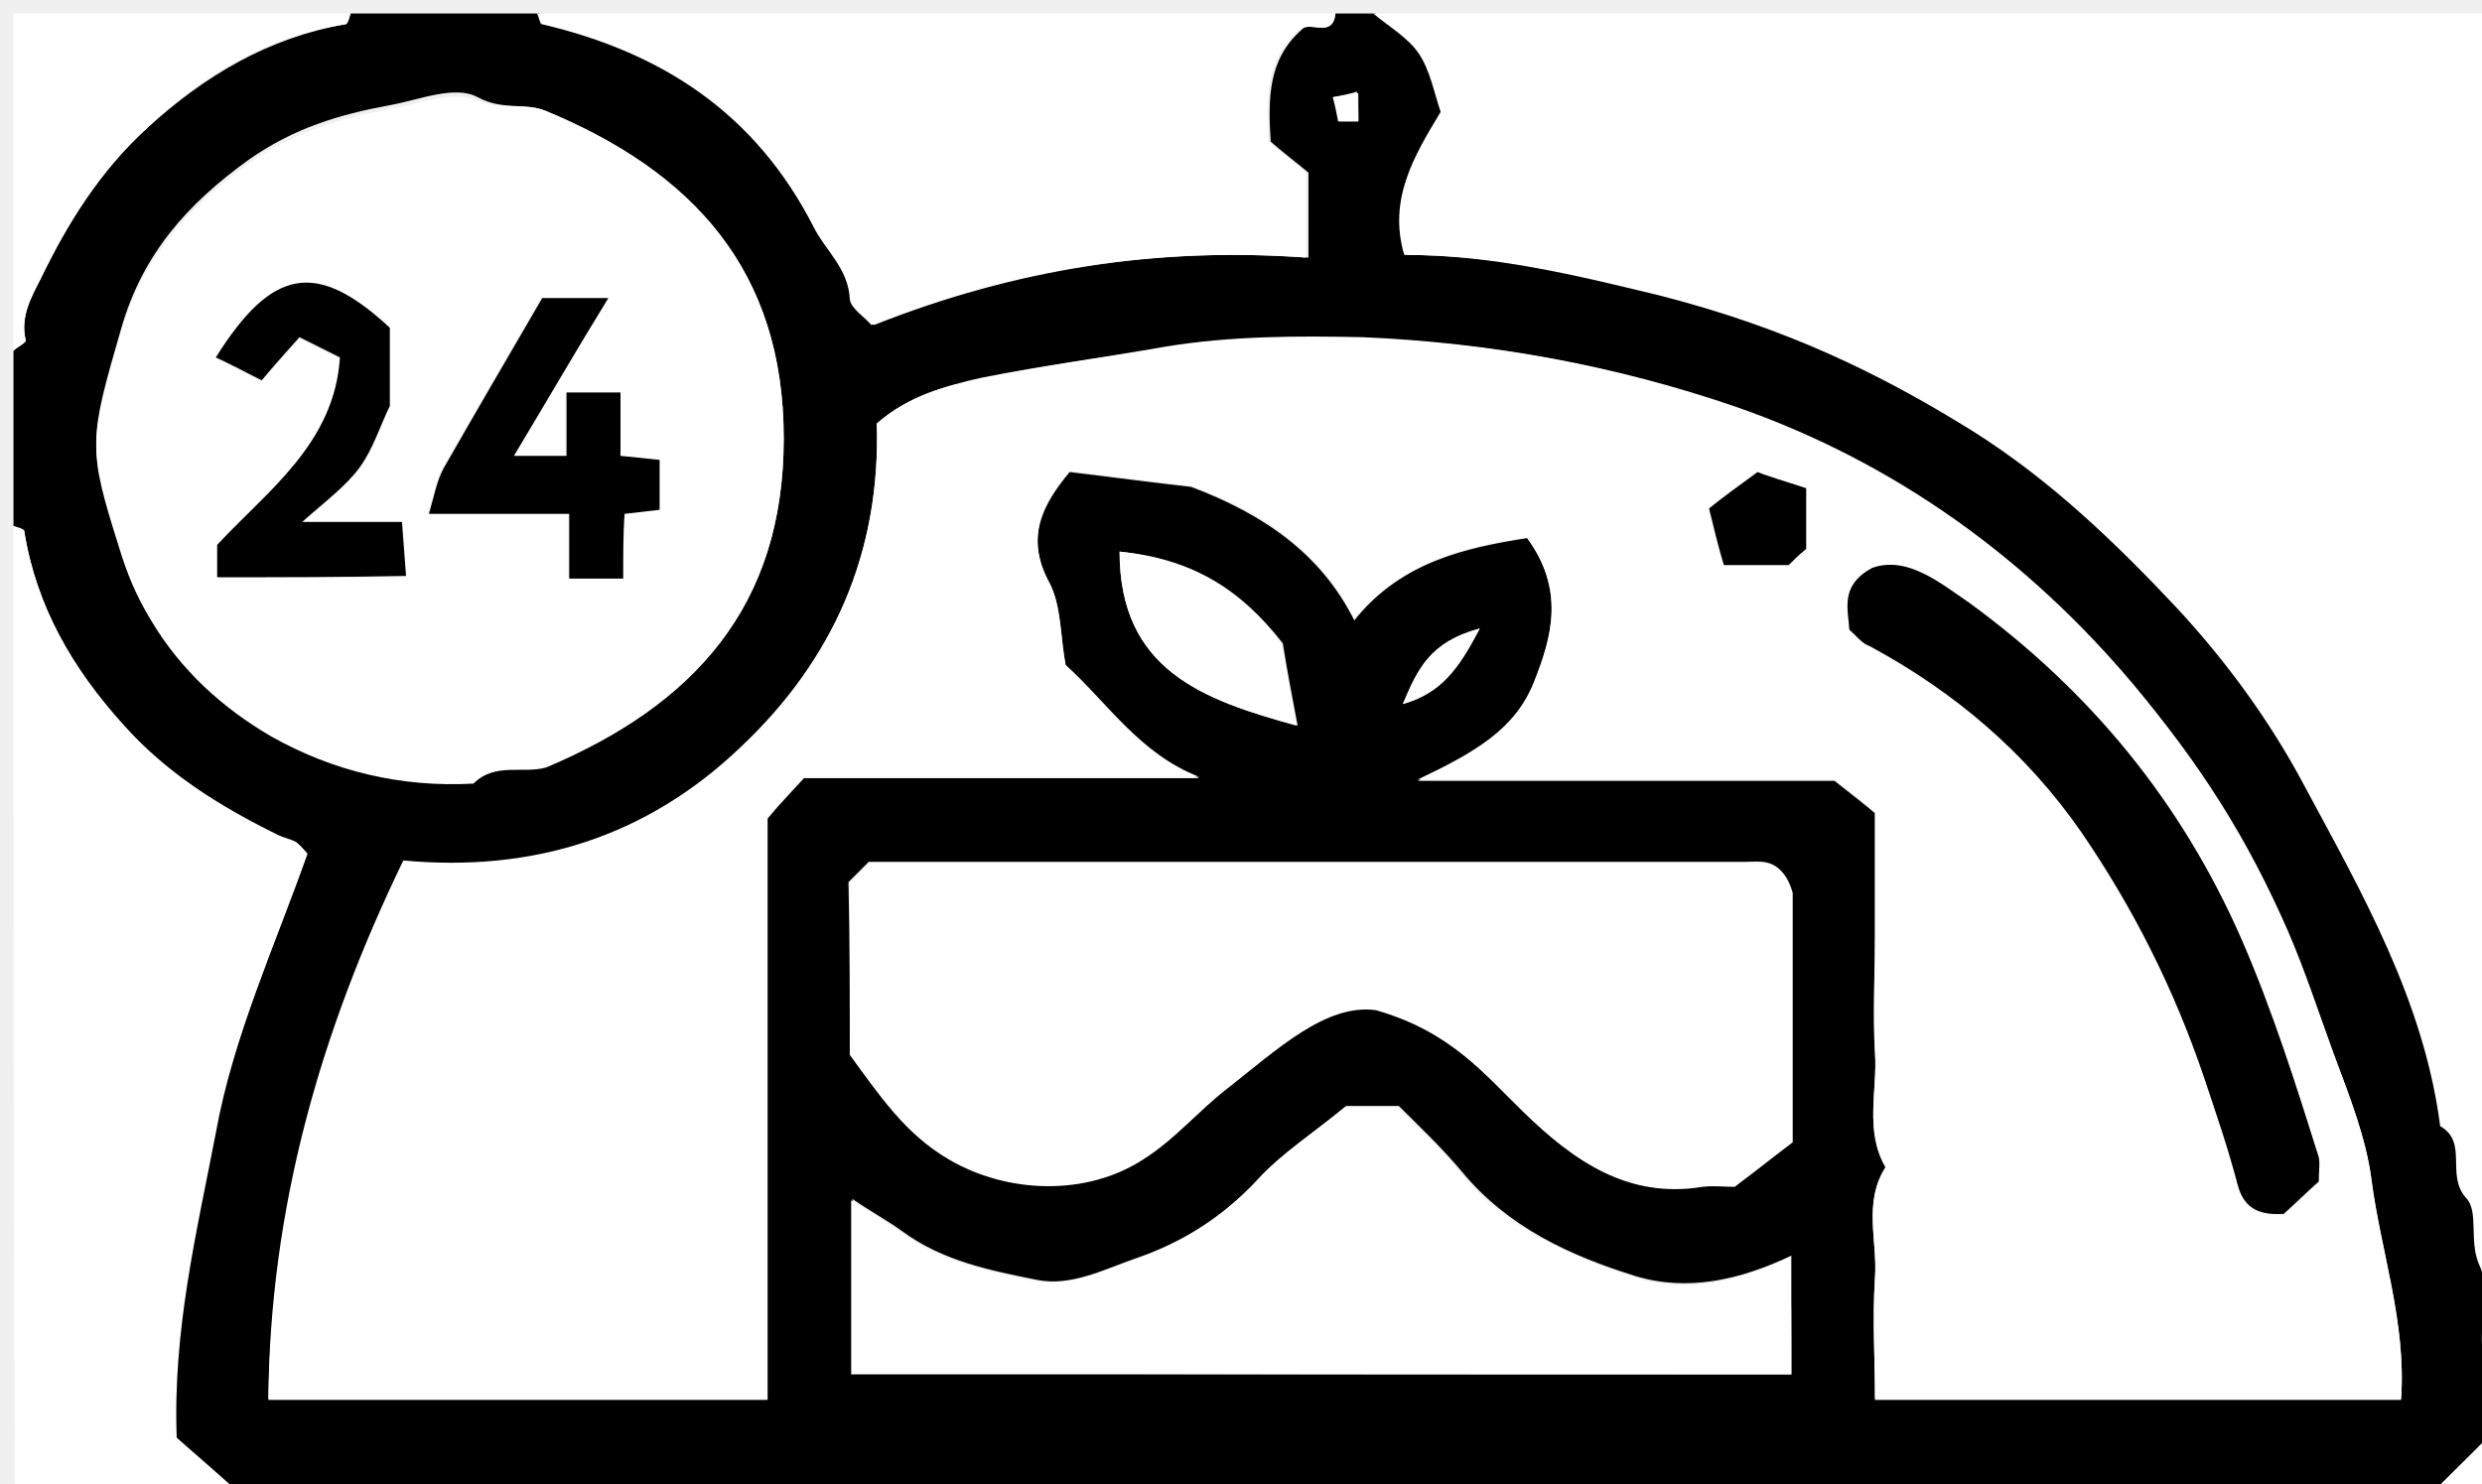
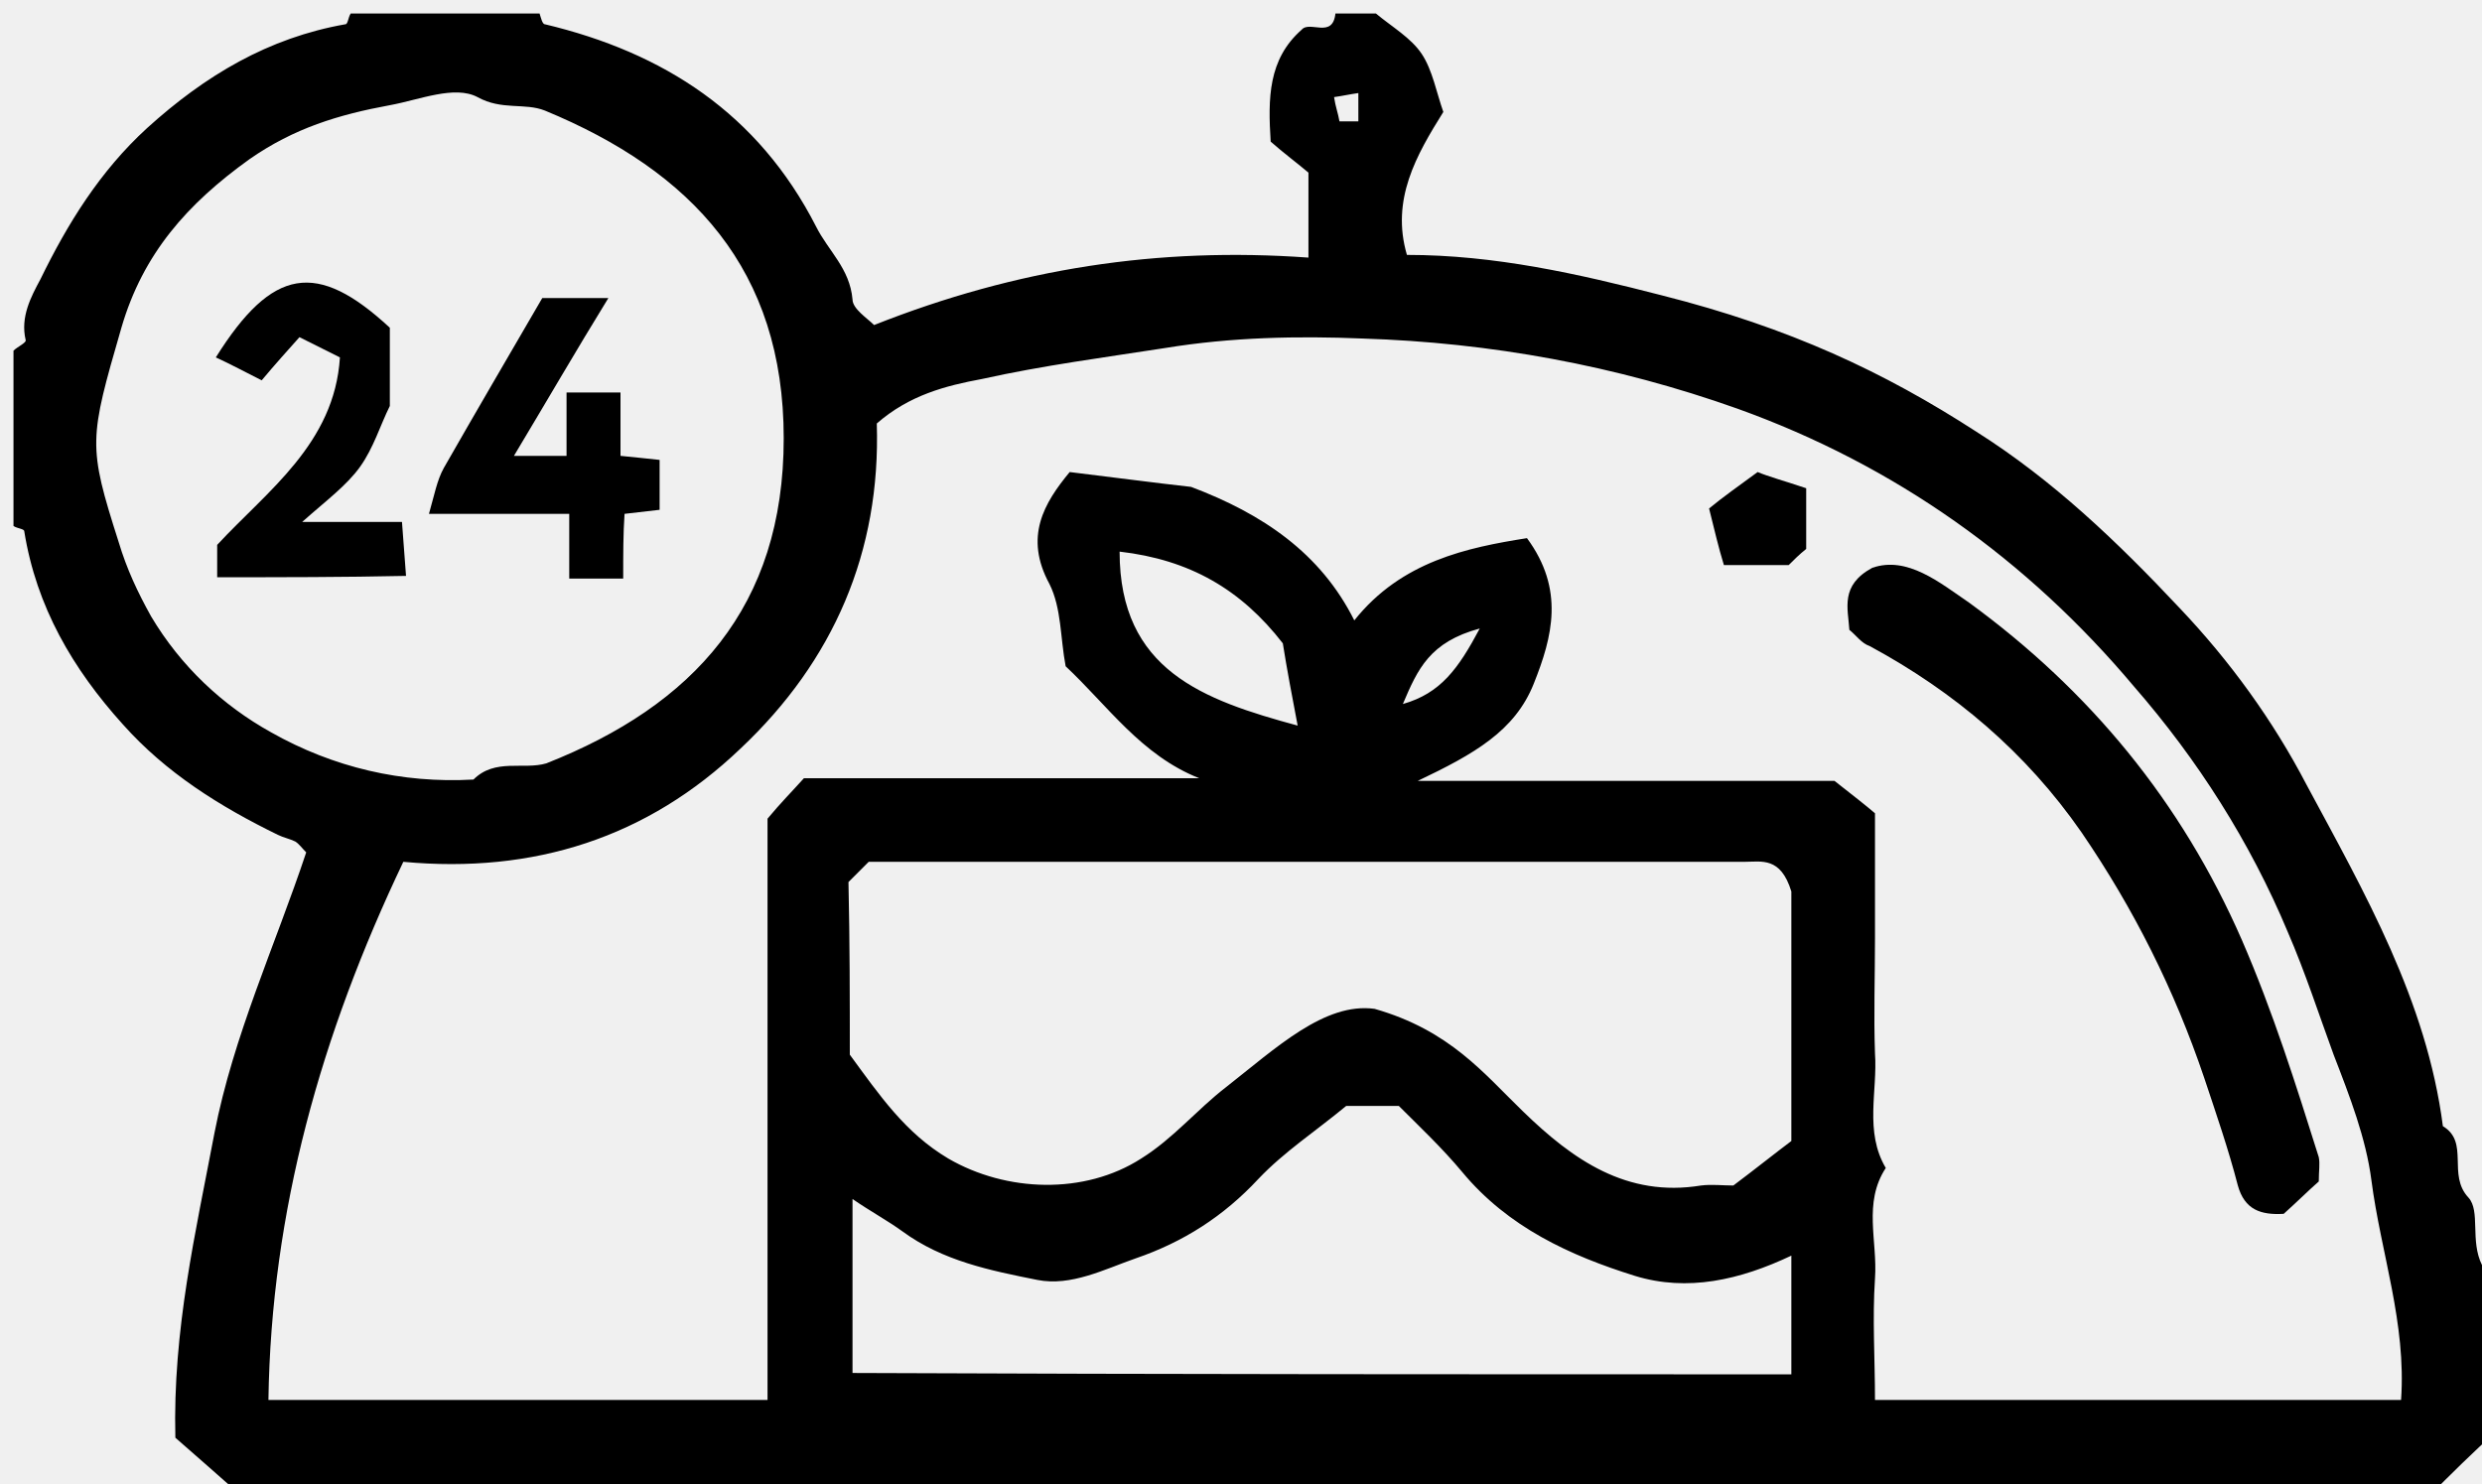
- <svg xmlns="http://www.w3.org/2000/svg" version="1.1" id="Слой_1" x="0px" y="0px" viewBox="0 0 184 110" enable-background="new 0 0 184 110" xml:space="preserve">
+ <svg xmlns="http://www.w3.org/2000/svg" version="1.1" id="Слой_1" x="0px" y="0px" viewBox="0 0 184 110" style="enable-background:new 0 0 184 110;" xml:space="preserve">
+   <style type="text/css">
+ 	.st0{fill:#FFFFFF;}
+ 	.st1{enable-background:new    ;}
+ </style>
  <g>
-     <path d="M180,111c-54,0-108,0-162,0c-1.7-1.5-3.5-3.1-5-4.4c-0.2-8,1.5-15.2,2.9-22.6c1.4-7.2,4.5-13.9,6.8-20.8   c-0.3-0.3-0.5-0.6-0.8-0.8c-0.4-0.2-0.9-0.3-1.3-0.5c-4.3-2.1-8.3-4.6-11.5-8.2C5.4,49.6,2.7,45,1.8,39.4c0-0.2-0.5-0.2-0.8-0.4   c0-4.3,0-8.7,0-13c0.3-0.3,1-0.6,0.9-0.8c-0.4-1.7,0.4-3.2,1.1-4.5c2-4.1,4.4-8,7.9-11.2c4.3-3.9,9-6.7,14.7-7.7   c0.2,0,0.2-0.5,0.4-0.8c4.7,0,9.3,0,14,0c0.1,0.3,0.2,0.8,0.4,0.8c8.8,2.1,15.8,6.6,20.1,15c0.9,1.8,2.5,3.1,2.7,5.4   c0,0.7,1.1,1.4,1.6,1.9c10.6-4.2,21.1-5.8,32.2-5c0-2.1,0-3.9,0-6.3c-0.7-0.6-1.9-1.5-2.8-2.3c-0.2-3.2-0.2-6.1,2.3-8.3   C97.1,1.5,98.8,2.9,99,1c1,0,2,0,3,0c1.2,1,2.6,1.8,3.4,3c0.8,1.2,1.1,2.9,1.6,4.3c-2,3.2-3.9,6.5-2.7,10.6c6.5,0,12.7,1.4,18.9,3   c9.5,2.4,16.5,5.7,23.3,10.1c5.7,3.6,10.5,8.2,15.1,13.1c3.7,3.9,6.9,8.3,9.4,13.1c4.3,8,8.9,16,10.1,25.3c2,1.2,0.3,3.6,1.9,5.3   c0.9,1,0.1,3.2,1,5c0.8,1.6,0.1,3.9,0.2,5.9c0,0.4,0.6,0.9,1,1.3c0,1.7,0,3.3,0,5C183.3,107.7,181.7,109.3,180,111z M65,31.4   c0.3,9.5-3.2,17.6-10.1,24.1c-6.9,6.6-15.3,9.3-25,8.4c-6.1,12.8-9.8,25.9-10,39.9c12.6,0,24.7,0,37,0c0-14.6,0-29,0-43.1   c1-1.2,1.8-2,2.7-3c9.7,0,19.5,0,29.3,0c-4.3-1.7-6.8-5.4-9.9-8.3c-0.4-2.1-0.3-4.3-1.2-6.1c-1.9-3.5-0.4-6,1.5-8.3   c3.3,0.4,6.3,0.8,9,1.1c5.3,2,9.6,4.9,12.1,9.9c3.5-4.4,8.4-5.4,12.8-6.1c2.8,3.8,1.9,7.3,0.5,10.8c-1.4,3.5-4.4,5.2-8.6,7.2   c11.4,0,21.5,0,30.9,0c1.4,1.1,2.3,1.8,3,2.4c0,3.3,0,6.3,0,9.3c0,2.8-0.1,5.7,0,8.5c0.2,2.8-0.8,5.8,0.8,8.5   c-1.7,2.6-0.6,5.4-0.8,8.2c-0.2,3,0,5.9,0,9c13.1,0,26,0,39,0c0.4-5.7-1.5-10.9-2.2-16.3c-0.4-3.1-1.6-6.2-2.8-9.3   c-1.1-3-2.1-6.1-3.4-9.1c-2.8-6.7-6.7-12.8-11.4-18.2c-7.9-9.4-17.7-16.4-29.4-20.6c-9-3.2-18.3-4.9-27.8-5.2   c-4.8-0.2-9.7-0.1-14.6,0.7c-4.5,0.7-9.1,1.3-13.6,2.3C70.1,28.6,67.4,29.3,65,31.4z M40.4,8.2c-1.5-0.6-3.2,0-5-1   c-1.7-0.9-4.3,0.2-6.5,0.6c-3.8,0.7-7.1,1.7-10.4,4c-4.6,3.3-7.9,7-9.5,12.5c-2.4,8.3-2.5,8.7-0.2,15.9c0.6,2,1.4,3.7,2.4,5.5   c2.2,3.7,5.3,6.6,8.9,8.6c4.6,2.6,9.7,3.8,15,3.5c1.6-1.6,3.7-0.7,5.4-1.2C51.4,52.3,58.1,45,58.1,32.5C58.1,20,51.3,12.7,40.4,8.2   z M63,78.2c2.2,3,4.1,5.8,7.3,7.7c4.3,2.5,10.1,2.7,14.3,0c2.4-1.5,4.1-3.6,6.3-5.3c3.7-2.9,7.3-6.3,11-5.8c5.6,1.6,8.1,4.8,11,7.6   c3.7,3.6,7.7,6.4,13.2,5.5c0.8-0.1,1.6,0,2.4,0c1.6-1.2,3.1-2.4,4.3-3.3c0-6.8,0-13.1,0-18.5c-0.8-2.6-2.2-2.2-3.5-2.2   c-21.7,0-43.3,0-64.9,0c-0.6,0.6-1,1-1.5,1.5C63,69.8,63,74.2,63,78.2z M132.8,101.9c0-3.2,0-6,0-8.8c-3.8,1.8-7.7,2.7-11.6,1.5   c-4.8-1.5-9.4-3.6-12.8-7.7c-1.5-1.8-3.2-3.4-4.7-4.9c-1.5,0-2.8,0-3.9,0c-2.3,1.9-4.6,3.4-6.5,5.4c-2.6,2.8-5.6,4.7-9.1,5.9   c-2.3,0.8-4.8,2.1-7.3,1.6c-3.5-0.7-7-1.4-10-3.6c-1.1-0.8-2.4-1.5-3.7-2.4c0,4.6,0,8.7,0,12.9C86.4,101.9,109.5,101.9,132.8,101.9   z M83,40.9c0,8.8,6.2,11,13.2,12.9c-0.4-2.1-0.8-4.2-1.1-6.1C92,43.7,88.2,41.5,83,40.9z M109.7,46.6c-3.7,1-4.6,3-5.7,5.6   C106.8,51.4,108.1,49.6,109.7,46.6z M100.7,9c0-0.7,0-1.3,0-2.1C100,7,99.6,7.1,98.9,7.2c0.1,0.7,0.3,1.2,0.4,1.8   C99.8,9,100.2,9,100.7,9z" />
-     <path fill="#FFFFFF" d="M185,101c-0.3-0.4-0.9-0.8-1-1.3c-0.1-2,0.6-4.3-0.2-5.9c-0.8-1.8,0-4-1-5c-1.5-1.7,0.2-4.1-1.9-5.3   c-1.2-9.3-5.8-17.3-10.1-25.3c-2.5-4.7-5.7-9.1-9.4-13.1c-4.6-4.9-9.4-9.5-15.1-13.1c-6.9-4.3-13.9-7.7-23.3-10.1   c-6.2-1.5-12.3-3-18.9-3c-1.2-4.1,0.7-7.3,2.7-10.6c-0.5-1.5-0.8-3.1-1.6-4.3c-0.8-1.2-2.2-2-3.4-3c27.7,0,55.3,0,83,0   C185,34.3,185,67.7,185,101z" />
-     <path fill="#FFFFFF" d="M1,39c0.3,0.1,0.8,0.2,0.8,0.4C2.7,45,5.4,49.6,9.2,53.8c3.3,3.7,7.3,6.1,11.5,8.2c0.4,0.2,0.9,0.3,1.3,0.5   c0.3,0.2,0.5,0.5,0.8,0.8C20.4,70.1,17.3,76.8,16,84c-1.4,7.3-3.2,14.6-2.9,22.6c1.5,1.3,3.3,2.9,5,4.4c-5.7,0-11.3,0-17,0   C1,87,1,63,1,39z" />
-     <path fill="#FFFFFF" d="M99,1c-0.2,1.9-1.9,0.5-2.7,1.2c-2.5,2.2-2.4,5.1-2.3,8.3c1,0.8,2.1,1.7,2.8,2.3c0,2.5,0,4.2,0,6.3   c-11.1-0.8-21.6,0.8-32.2,5c-0.5-0.6-1.5-1.2-1.6-1.9c-0.1-2.3-1.8-3.6-2.7-5.4c-4.3-8.4-11.2-12.9-20.1-15c-0.2,0-0.2-0.5-0.4-0.8   C59.7,1,79.3,1,99,1z" />
-     <path fill="#FFFFFF" d="M26,1c-0.1,0.3-0.2,0.8-0.4,0.8c-5.8,0.9-10.5,3.7-14.7,7.7C7.4,12.7,5,16.5,3,20.7   c-0.7,1.4-1.5,2.8-1.1,4.5C2,25.4,1.3,25.7,1,26C1,17.7,1,9.3,1,1C9.3,1,17.7,1,26,1z" />
-     <path fill="#FFFFFF" d="M180,111c1.7-1.7,3.3-3.3,5-5c0,1.7,0,3.3,0,5C183.3,111,181.7,111,180,111z" />
-     <path fill="#FFFFFF" d="M65,31.4c2.3-2,5.1-2.8,7.8-3.4c4.5-0.9,9.1-1.5,13.6-2.3c4.9-0.8,9.8-0.8,14.6-0.7   c9.5,0.4,18.8,2.1,27.8,5.2c11.7,4.1,21.5,11.2,29.4,20.6c4.6,5.5,8.5,11.6,11.4,18.2c1.3,3,2.3,6.1,3.4,9.1c1.1,3,2.4,6.2,2.8,9.3   c0.7,5.4,2.6,10.6,2.2,16.3c-12.9,0-25.8,0-39,0c0-3-0.2-6,0-9c0.2-2.7-0.9-5.6,0.8-8.2c-1.6-2.7-0.6-5.7-0.8-8.5   c-0.2-2.8,0-5.7,0-8.5c0-3,0-6,0-9.3c-0.7-0.6-1.6-1.3-3-2.4c-9.4,0-19.6,0-30.9,0c4.2-2,7.2-3.7,8.6-7.2c1.4-3.5,2.3-6.9-0.5-10.8   c-4.4,0.7-9.2,1.7-12.8,6.1c-2.5-5-6.8-8-12.1-9.9c-2.7-0.3-5.7-0.7-9-1.1c-1.9,2.3-3.4,4.8-1.5,8.3c0.9,1.7,0.8,4,1.2,6.1   c3.1,2.8,5.5,6.6,9.9,8.3c-9.8,0-19.5,0-29.3,0c-0.9,1-1.7,1.8-2.7,3c0,14,0,28.5,0,43.1c-12.3,0-24.4,0-37,0   c0.1-14,3.8-27.1,10-39.9c9.7,0.9,18.1-1.8,25-8.4C61.8,48.9,65.3,40.9,65,31.4z M137.1,46.7c0.5,0.5,0.9,1,1.5,1.3   c6.3,3.3,11.6,7.8,15.7,13.8c3.9,5.7,6.9,11.7,9.1,18.2c0.9,2.6,1.8,5.3,2.5,8c0.5,1.8,1.7,2.2,3.4,2.1c0.9-0.8,1.8-1.7,2.6-2.4   c0-0.8,0.1-1.4,0-1.8c-1.7-5.4-3.4-10.9-5.7-16.1c-4.5-10.2-11.3-18.5-20.2-25c-2.1-1.6-4.6-3.5-7.2-2.6   C136.4,43.4,137,45.1,137.1,46.7z M132.6,41.9c0.4-0.4,0.8-0.8,1.2-1.2c0-1.5,0-3,0-4.5c-1.5-0.5-2.8-1-3.6-1.2   c-1.4,1.1-2.4,1.9-3.6,2.7c0.4,1.6,0.8,2.9,1.1,4.2C129.8,41.9,131.2,41.9,132.6,41.9z" />
-     <path fill="#FFFFFF" d="M40.4,8.2C51.3,12.7,58.1,20,58.1,32.5c0,12.5-6.7,19.8-17.6,24.4c-1.7,0.5-3.8-0.4-5.4,1.2   c-5.3,0.3-10.4-0.9-15-3.5c-3.6-2.1-6.7-4.9-8.9-8.6c-1.1-1.8-1.8-3.5-2.4-5.5c-2.3-7.3-2.2-7.7,0.2-15.9c1.6-5.5,5-9.3,9.5-12.5   c3.3-2.3,6.6-3.3,10.4-4c2.2-0.4,4.8-1.5,6.5-0.6C37.2,8.2,38.9,7.6,40.4,8.2z M16.1,42.8c4.9,0,9.3,0,14,0c-0.1-1.4-0.2-2.6-0.3-4   c-2.5,0-4.6,0-7.4,0c1.8-1.7,3.3-2.7,4.3-4.1c1-1.3,1.5-3,2.2-4.5c0-2,0-4,0-5.8c-5.4-5.1-8.7-4.5-12.9,2.2   c1.1,0.5,2.2,1.1,3.4,1.7c1-1.2,2-2.3,2.8-3.2c1.1,0.6,2,1,3,1.5c-0.4,6.4-5.4,9.9-9.1,13.9C16.1,41.4,16.1,42,16.1,42.8z    M46.2,42.9c0-1.9,0-3.3,0-4.8c1-0.1,1.7-0.2,2.6-0.3c0-1.3,0-2.5,0-3.7c-1-0.1-1.8-0.2-2.9-0.3c0-1.6,0-3.2,0-4.7   c-1.5,0-2.6,0-4,0c0,1.7,0,3.3,0,4.7c-1.5,0-2.6,0-3.9,0c2.4-4,4.7-7.7,7-11.7c-1.8,0-3.3,0-4.9,0c-2.5,4.3-4.9,8.4-7.3,12.6   c-0.5,0.9-0.6,1.9-1.1,3.4c3.8,0,7,0,10.4,0c0,1.8,0,3.2,0,4.8C43.4,42.9,44.5,42.9,46.2,42.9z" />
-     <path fill="#FFFFFF" d="M63,78.2c0-4.1,0-8.4,0-12.7c0.5-0.5,0.9-0.9,1.5-1.5c21.6,0,43.2,0,64.9,0c1.3,0,2.8-0.3,3.5,2.2   c0,5.4,0,11.7,0,18.5c-1.2,0.9-2.7,2.1-4.3,3.3c-0.7,0-1.6-0.1-2.4,0c-5.5,0.9-9.5-1.9-13.2-5.5c-2.9-2.8-5.4-6-11-7.6   c-3.7-0.5-7.3,2.9-11,5.8c-2.2,1.7-3.9,3.8-6.3,5.3c-4.2,2.7-10,2.5-14.3,0C67.1,84.1,65.2,81.2,63,78.2z" />
-     <path fill="#FFFFFF" d="M132.8,101.9c-23.3,0-46.4,0-69.7,0c0-4.2,0-8.3,0-12.9c1.3,0.8,2.5,1.5,3.7,2.4c3,2.2,6.5,2.9,10,3.6   c2.5,0.5,4.9-0.8,7.3-1.6c3.5-1.2,6.5-3.1,9.1-5.9c1.8-2,4.2-3.5,6.5-5.4c1.1,0,2.4,0,3.9,0c1.5,1.6,3.3,3.1,4.7,4.9   c3.4,4.1,8,6.1,12.8,7.7c3.9,1.3,7.8,0.3,11.6-1.5C132.8,95.9,132.8,98.7,132.8,101.9z" />
-     <path fill="#FFFFFF" d="M83,40.9c5.2,0.5,9,2.7,12,6.8c0.3,1.8,0.7,3.9,1.1,6.1C89.2,51.9,83,49.7,83,40.9z" />
-     <path fill="#FFFFFF" d="M109.7,46.6c-1.6,3.1-2.9,4.8-5.7,5.6C105.1,49.6,106,47.6,109.7,46.6z" />
-     <path fill="#FFFFFF" d="M100.7,9c-0.6,0-0.9,0-1.5,0c-0.1-0.5-0.2-1.1-0.4-1.8c0.6-0.1,1.1-0.2,1.8-0.4   C100.7,7.7,100.7,8.3,100.7,9z" />
+     <path d="M180,111c-54,0-108,0-162,0c-1.7-1.5-3.5-3.1-5-4.4c-0.2-8,1.5-15.2,2.9-22.6c1.4-7.2,4.5-13.9,6.8-20.8   c-0.3-0.3-0.5-0.6-0.8-0.8c-0.4-0.2-0.9-0.3-1.3-0.5c-4.3-2.1-8.3-4.6-11.5-8.2C5.4,49.6,2.7,45,1.8,39.4c0-0.2-0.5-0.2-0.8-0.4   c0-4.3,0-8.7,0-13c0.3-0.3,1-0.6,0.9-0.8C1.5,23.5,2.3,22,3,20.7c2-4.1,4.4-8,7.9-11.2c4.3-3.9,9-6.7,14.7-7.7   c0.2,0,0.2-0.5,0.4-0.8c4.7,0,9.3,0,14,0c0.1,0.3,0.2,0.8,0.4,0.8c8.8,2.1,15.8,6.6,20.1,15c0.9,1.8,2.5,3.1,2.7,5.4   c0,0.7,1.1,1.4,1.6,1.9c10.6-4.2,21.1-5.8,32.2-5c0-2.1,0-3.9,0-6.3c-0.7-0.6-1.9-1.5-2.8-2.3C94,7.3,94,4.4,96.5,2.2   C97.1,1.5,98.8,2.9,99,1c1,0,2,0,3,0c1.2,1,2.6,1.8,3.4,3s1.1,2.9,1.6,4.3c-2,3.2-3.9,6.5-2.7,10.6c6.5,0,12.7,1.4,18.9,3   c9.5,2.4,16.5,5.7,23.3,10.1c5.7,3.6,10.5,8.2,15.1,13.1c3.7,3.9,6.9,8.3,9.4,13.1c4.3,8,8.9,16,10.1,25.3c2,1.2,0.3,3.6,1.9,5.3   c0.9,1,0.1,3.2,1,5c0.8,1.6,0.1,3.9,0.2,5.9c0,0.4,0.6,0.9,1,1.3c0,1.7,0,3.3,0,5C183.3,107.7,181.7,109.3,180,111z M65,31.4   c0.3,9.5-3.2,17.6-10.1,24.1c-6.9,6.6-15.3,9.3-25,8.4c-6.1,12.8-9.8,25.9-10,39.9c12.6,0,24.7,0,37,0c0-14.6,0-29,0-43.1   c1-1.2,1.8-2,2.7-3c9.7,0,19.5,0,29.3,0c-4.3-1.7-6.8-5.4-9.9-8.3c-0.4-2.1-0.3-4.3-1.2-6.1c-1.9-3.5-0.4-6,1.5-8.3   c3.3,0.4,6.3,0.8,9,1.1c5.3,2,9.6,4.9,12.1,9.9c3.5-4.4,8.4-5.4,12.8-6.1c2.8,3.8,1.9,7.3,0.5,10.8s-4.4,5.2-8.6,7.2   c11.4,0,21.5,0,30.9,0c1.4,1.1,2.3,1.8,3,2.4c0,3.3,0,6.3,0,9.3c0,2.8-0.1,5.7,0,8.5c0.2,2.8-0.8,5.8,0.8,8.5   c-1.7,2.6-0.6,5.4-0.8,8.2c-0.2,3,0,5.9,0,9c13.1,0,26,0,39,0c0.4-5.7-1.5-10.9-2.2-16.3c-0.4-3.1-1.6-6.2-2.8-9.3   c-1.1-3-2.1-6.1-3.4-9.1c-2.8-6.7-6.7-12.8-11.4-18.2c-7.9-9.4-17.7-16.4-29.4-20.6c-9-3.2-18.3-4.9-27.8-5.2   c-4.8-0.2-9.7-0.1-14.6,0.7c-4.5,0.7-9.1,1.3-13.6,2.3C70.1,28.6,67.4,29.3,65,31.4z M40.4,8.2c-1.5-0.6-3.2,0-5-1   c-1.7-0.9-4.3,0.2-6.5,0.6c-3.8,0.7-7.1,1.7-10.4,4c-4.6,3.3-7.9,7-9.5,12.5C6.6,32.6,6.5,33,8.8,40.2c0.6,2,1.4,3.7,2.4,5.5   c2.2,3.7,5.3,6.6,8.9,8.6c4.6,2.6,9.7,3.8,15,3.5c1.6-1.6,3.7-0.7,5.4-1.2C51.4,52.3,58.1,45,58.1,32.5S51.3,12.7,40.4,8.2z    M63,78.2c2.2,3,4.1,5.8,7.3,7.7c4.3,2.5,10.1,2.7,14.3,0c2.4-1.5,4.1-3.6,6.3-5.3c3.7-2.9,7.3-6.3,11-5.8c5.6,1.6,8.1,4.8,11,7.6   c3.7,3.6,7.7,6.4,13.2,5.5c0.8-0.1,1.6,0,2.4,0c1.6-1.2,3.1-2.4,4.3-3.3c0-6.8,0-13.1,0-18.5c-0.8-2.6-2.2-2.2-3.5-2.2   c-21.7,0-43.3,0-64.9,0c-0.6,0.6-1,1-1.5,1.5C63,69.8,63,74.2,63,78.2z M132.8,101.9c0-3.2,0-6,0-8.8c-3.8,1.8-7.7,2.7-11.6,1.5   c-4.8-1.5-9.4-3.6-12.8-7.7c-1.5-1.8-3.2-3.4-4.7-4.9c-1.5,0-2.8,0-3.9,0c-2.3,1.9-4.6,3.4-6.5,5.4c-2.6,2.8-5.6,4.7-9.1,5.9   c-2.3,0.8-4.8,2.1-7.3,1.6c-3.5-0.7-7-1.4-10-3.6c-1.1-0.8-2.4-1.5-3.7-2.4c0,4.6,0,8.7,0,12.9C86.4,101.9,109.5,101.9,132.8,101.9   z M83,40.9c0,8.8,6.2,11,13.2,12.9c-0.4-2.1-0.8-4.2-1.1-6.1C92,43.7,88.2,41.5,83,40.9z M109.7,46.6c-3.7,1-4.6,3-5.7,5.6   C106.8,51.4,108.1,49.6,109.7,46.6z M100.7,9c0-0.7,0-1.3,0-2.1C100,7,99.6,7.1,98.9,7.2C99,7.9,99.2,8.4,99.3,9   C99.8,9,100.2,9,100.7,9z" />
+     <path class="st0" d="M98.8,7.2" />
+     <path class="st0" d="M100.7,9" />
    <path d="M137.1,46.7c-0.1-1.6-0.7-3.3,1.7-4.6c2.6-0.9,5,1.1,7.2,2.6c8.9,6.5,15.7,14.7,20.2,25c2.3,5.3,4,10.7,5.7,16.1   c0.1,0.5,0,1,0,1.8c-0.8,0.7-1.7,1.6-2.6,2.4c-1.7,0.1-2.9-0.3-3.4-2.1c-0.7-2.7-1.6-5.3-2.5-8c-2.2-6.5-5.2-12.5-9.1-18.2   c-4.1-5.9-9.4-10.4-15.7-13.8C138,47.7,137.6,47.1,137.1,46.7z" />
    <path d="M132.6,41.9c-1.4,0-2.8,0-4.8,0c-0.4-1.3-0.7-2.6-1.1-4.2c1.1-0.9,2.1-1.6,3.6-2.7c0.7,0.3,2.1,0.7,3.6,1.2   c0,1.5,0,3.1,0,4.5C133.4,41.1,133,41.5,132.6,41.9z" />
-     <path d="M16.1,42.8c0-0.8,0-1.5,0-2.4c3.7-4,8.7-7.5,9.1-13.9c-1-0.5-1.8-0.9-3-1.5c-0.8,0.9-1.8,2-2.8,3.2   c-1.2-0.6-2.3-1.2-3.4-1.7c4.2-6.7,7.5-7.2,12.9-2.2c0,1.8,0,3.8,0,5.8c-0.7,1.4-1.2,3.1-2.2,4.5c-1,1.4-2.5,2.5-4.3,4.1   c2.8,0,4.9,0,7.4,0c0.1,1.4,0.2,2.6,0.3,4C25.4,42.8,21,42.8,16.1,42.8z" />
+     <path d="M16.1,42.8c0-0.8,0-1.5,0-2.4c3.7-4,8.7-7.5,9.1-13.9c-1-0.5-1.8-0.9-3-1.5c-0.8,0.9-1.8,2-2.8,3.2   c-1.2-0.6-2.3-1.2-3.4-1.7c4.2-6.7,7.5-7.2,12.9-2.2c0,1.8,0,3.8,0,5.8c-0.7,1.4-1.2,3.1-2.2,4.5s-2.5,2.5-4.3,4.1   c2.8,0,4.9,0,7.4,0c0.1,1.4,0.2,2.6,0.3,4C25.4,42.8,21,42.8,16.1,42.8z" />
    <path d="M46.2,42.9c-1.6,0-2.7,0-4,0c0-1.5,0-3,0-4.8c-3.4,0-6.6,0-10.4,0c0.4-1.4,0.6-2.5,1.1-3.4c2.4-4.2,4.8-8.3,7.3-12.6   c1.6,0,3.2,0,4.9,0c-2.4,3.9-4.6,7.7-7,11.7c1.3,0,2.5,0,3.9,0c0-1.5,0-3,0-4.7c1.5,0,2.6,0,4,0c0,1.5,0,3.1,0,4.7   c1.1,0.1,1.9,0.2,2.9,0.3c0,1.2,0,2.4,0,3.7c-0.9,0.1-1.7,0.2-2.6,0.3C46.2,39.6,46.2,41,46.2,42.9z" />
  </g>
-   <path fill="none" enable-background="new    " d="z" />
+   <path class="st1" d="M0,0" />
</svg>
